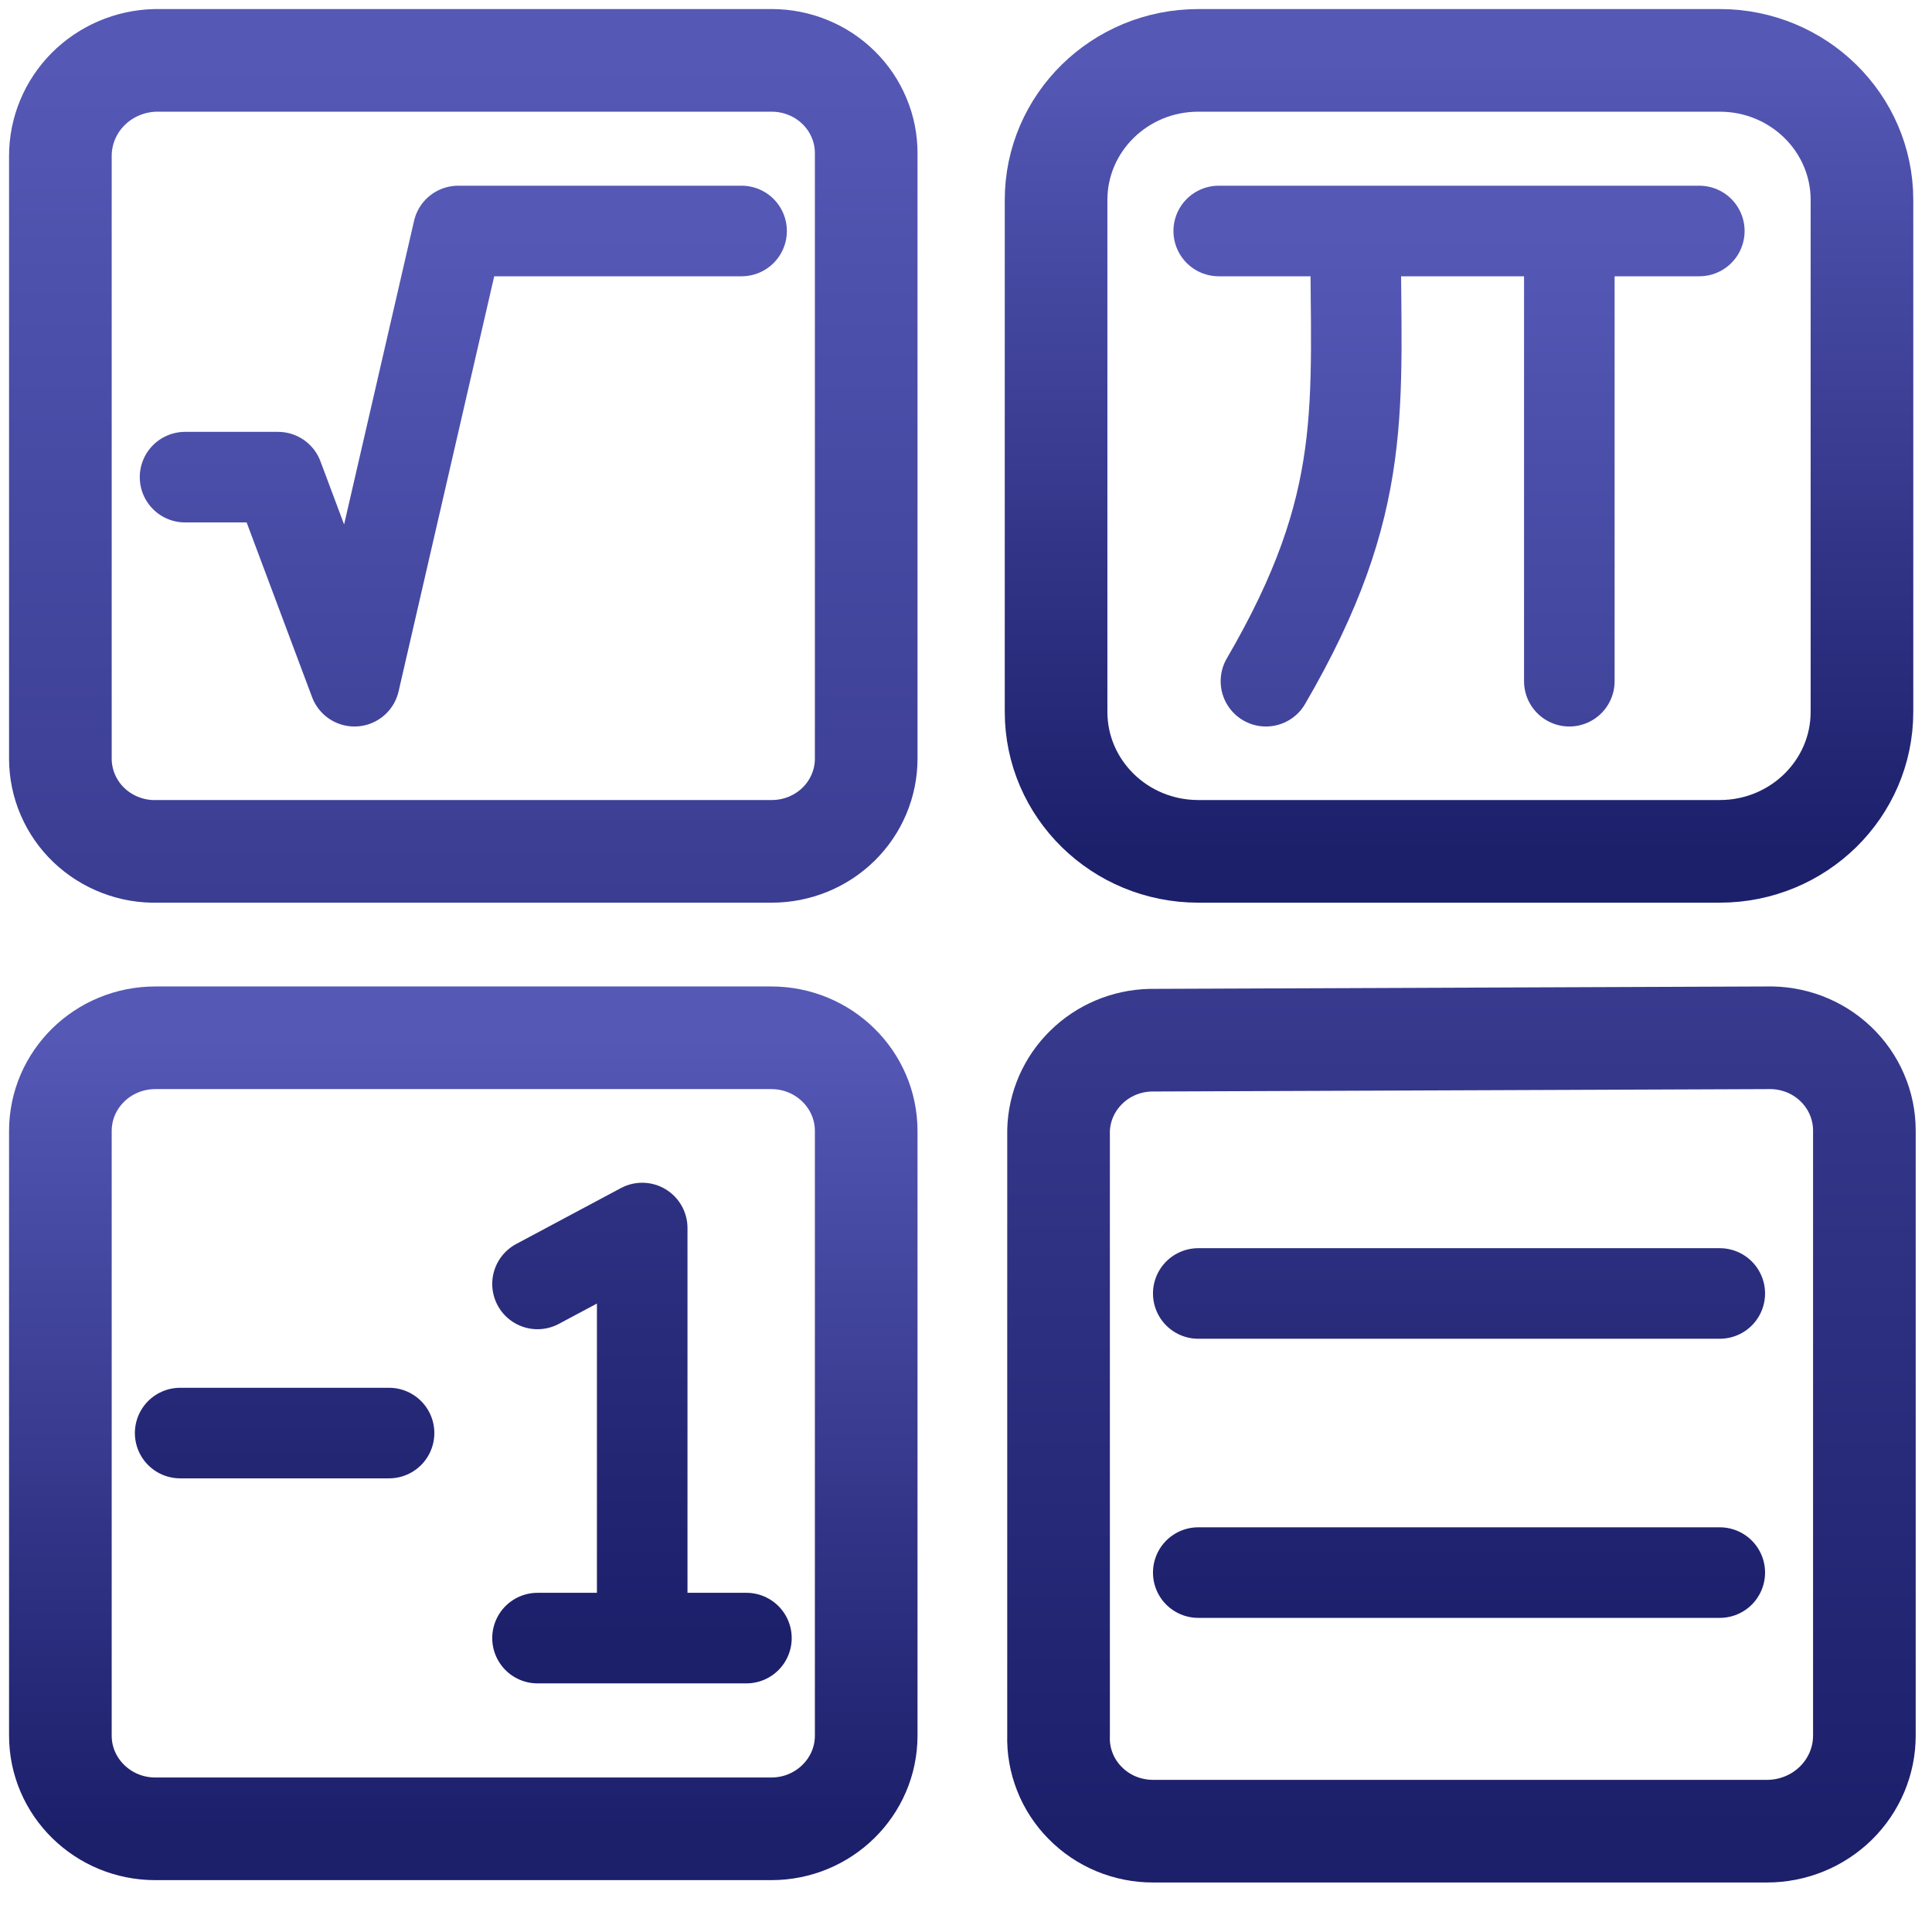
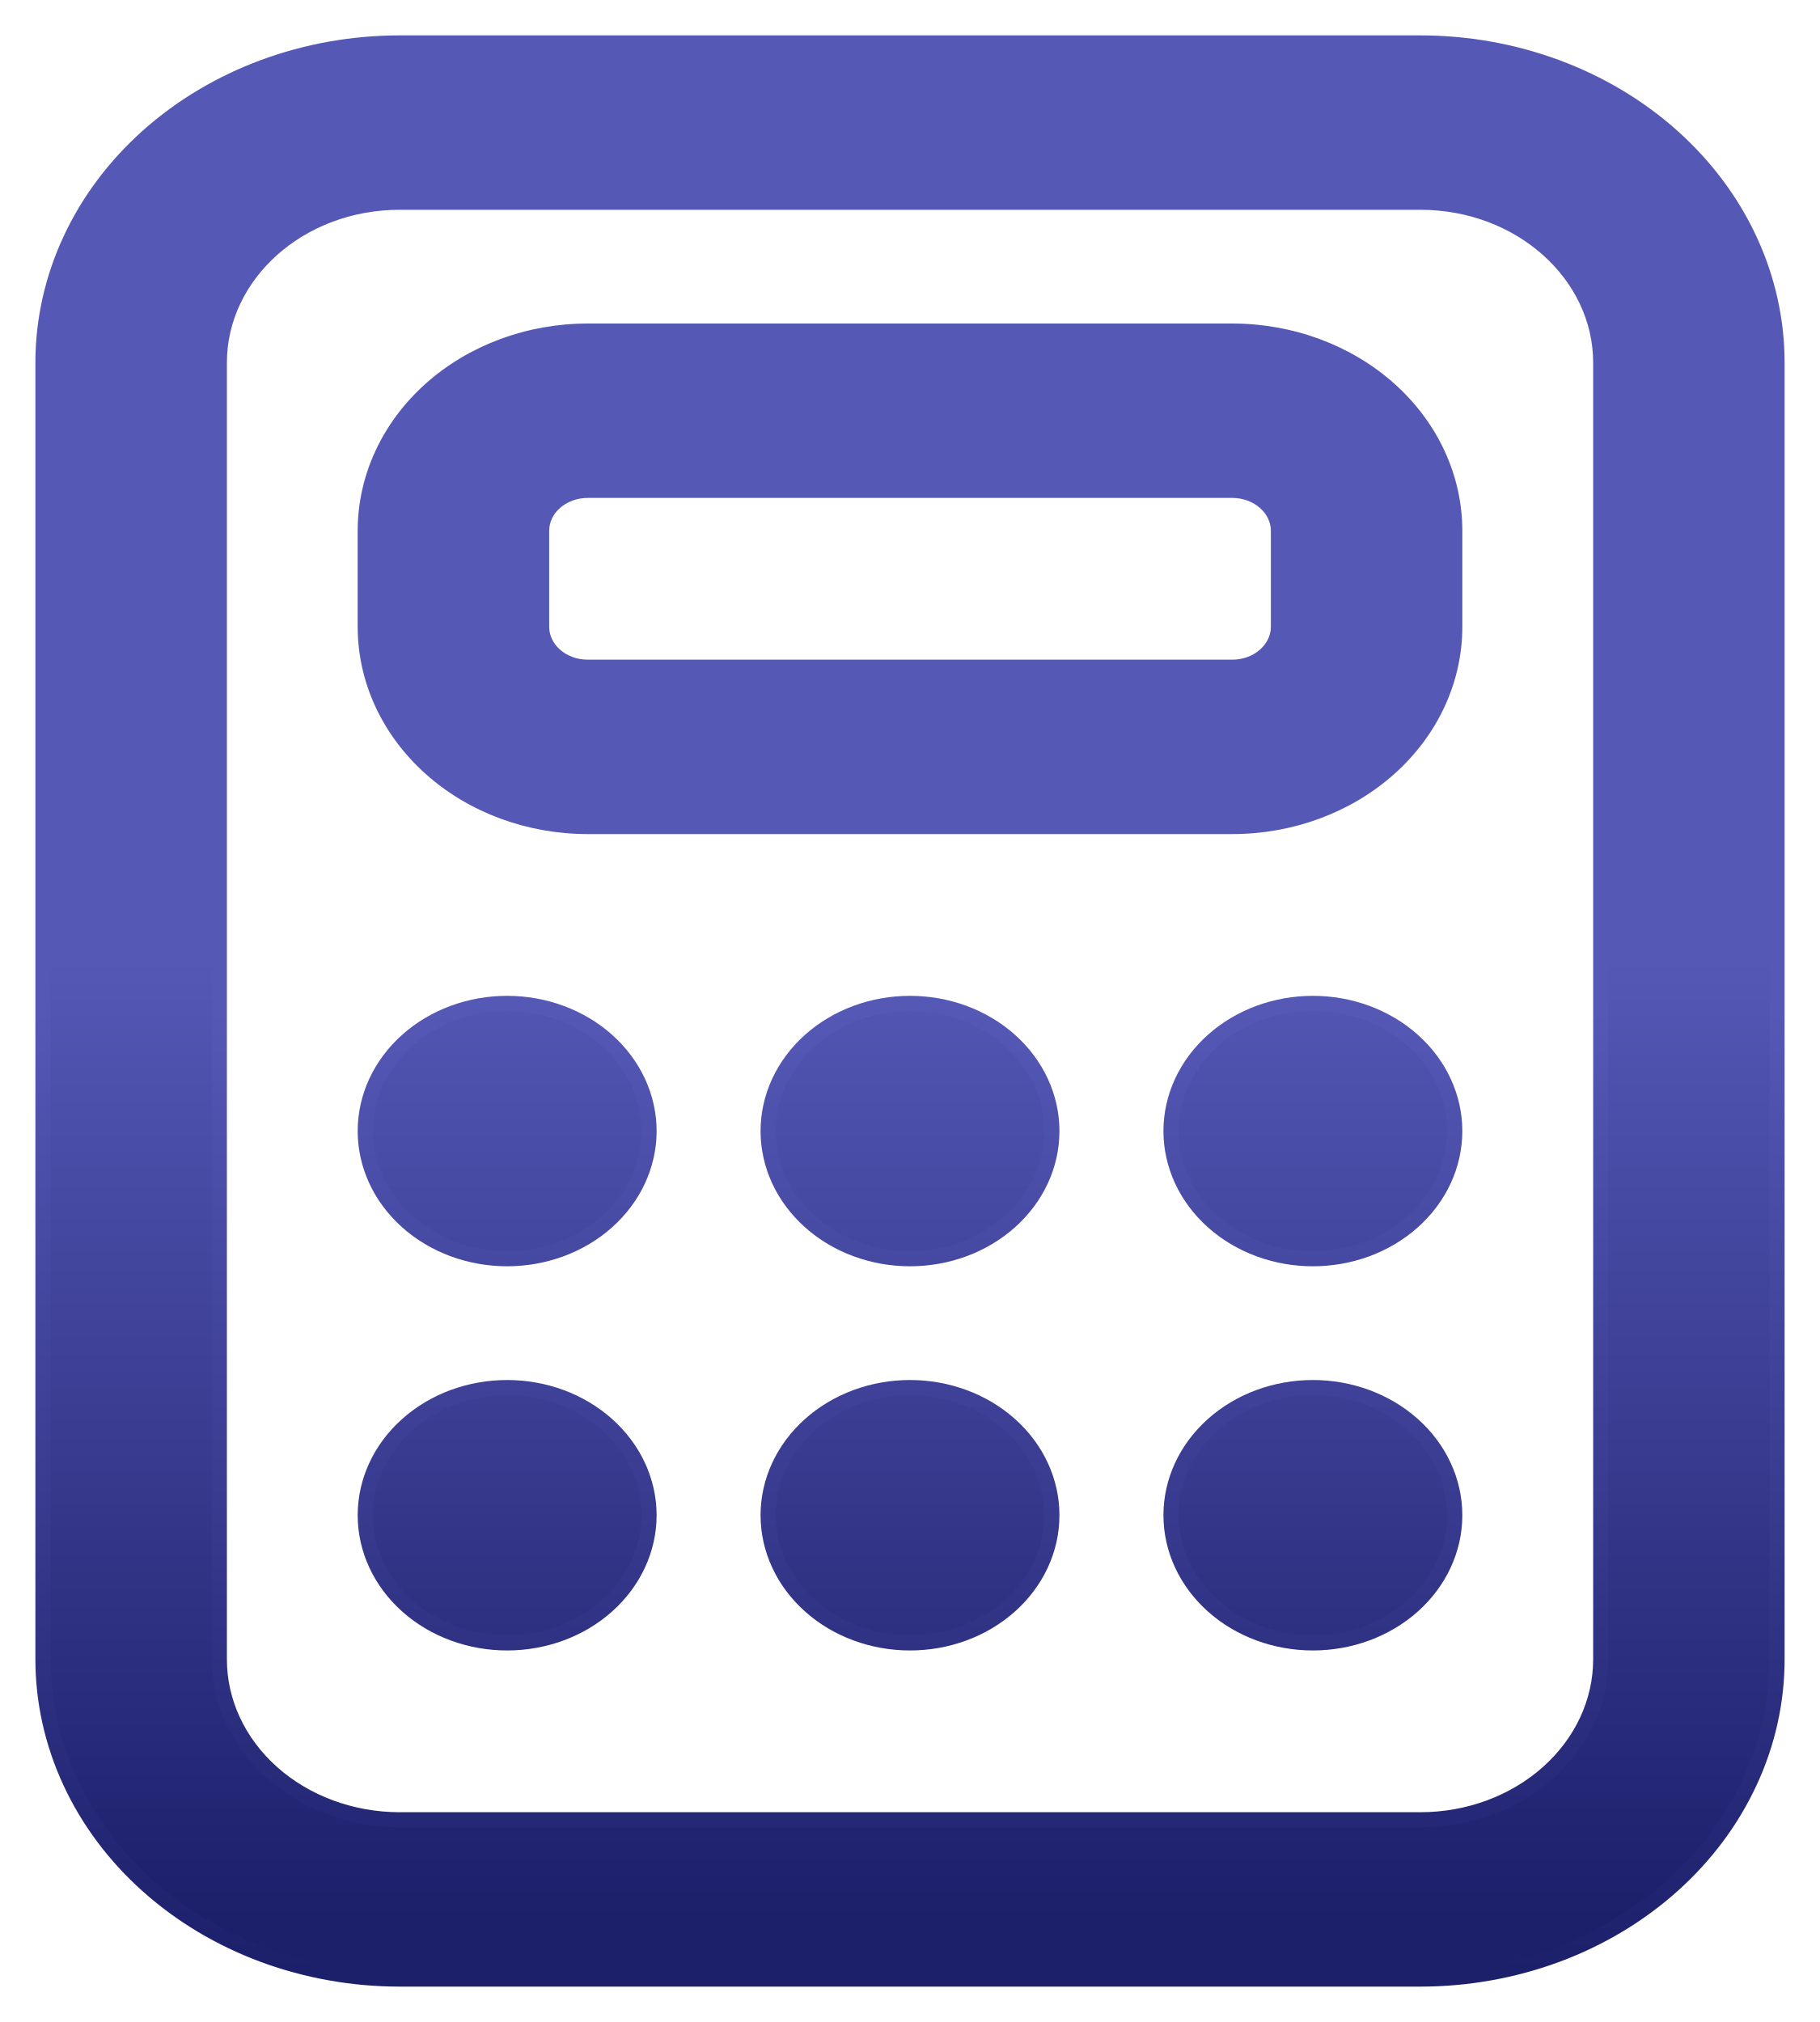
- <svg xmlns="http://www.w3.org/2000/svg" width="32" height="32" viewBox="0 0 32 32" fill="none">
-   <path d="M19.057 17.229C18.656 17.238 18.274 17.399 17.991 17.678C17.707 17.956 17.543 18.331 17.533 18.725V28.747C17.526 28.952 17.562 29.157 17.638 29.349C17.713 29.541 17.828 29.716 17.974 29.863C18.119 30.011 18.294 30.129 18.487 30.209C18.68 30.289 18.888 30.33 19.097 30.33H29.267C29.695 30.33 30.105 30.163 30.408 29.866C30.71 29.569 30.88 29.167 30.88 28.747V18.725C30.88 18.519 30.838 18.315 30.756 18.126C30.675 17.936 30.555 17.765 30.405 17.622C30.254 17.478 30.076 17.366 29.881 17.292C29.685 17.218 29.477 17.183 29.267 17.189L19.057 17.229ZM2.573 1C2.152 1.01 1.752 1.182 1.458 1.477C1.164 1.773 1 2.17 1 2.583V12.566C1 12.771 1.042 12.975 1.124 13.165C1.205 13.354 1.325 13.526 1.475 13.669C1.626 13.812 1.804 13.924 1.999 13.998C2.195 14.073 2.403 14.108 2.613 14.101H12.783C13.198 14.101 13.595 13.94 13.889 13.652C14.182 13.364 14.347 12.973 14.347 12.566V2.544C14.348 2.341 14.309 2.141 14.23 1.954C14.152 1.766 14.037 1.596 13.892 1.453C13.746 1.309 13.574 1.195 13.383 1.118C13.193 1.04 12.989 1 12.783 1H2.573Z" stroke="url(#paint0_linear_167_1530)" stroke-width="1.7" stroke-linecap="round" stroke-linejoin="round" />
-   <path d="M28.485 1H19.847C18.547 1 17.492 2.035 17.492 3.312V11.79C17.492 13.067 18.547 14.101 19.847 14.101H28.485C29.785 14.101 30.84 13.067 30.84 11.79V3.312C30.84 2.035 29.785 1 28.485 1Z" stroke="url(#paint1_linear_167_1530)" stroke-width="1.7" stroke-linecap="round" stroke-linejoin="round" />
-   <path d="M12.775 17.189H2.573C1.704 17.189 1 17.88 1 18.733V28.747C1 29.599 1.704 30.291 2.573 30.291H12.775C13.643 30.291 14.347 29.599 14.347 28.747V18.733C14.347 17.88 13.643 17.189 12.775 17.189Z" stroke="url(#paint2_linear_167_1530)" stroke-width="1.7" stroke-linecap="round" stroke-linejoin="round" />
-   <path d="M19.847 21.424H28.485M19.847 26.047H28.485M3.065 7.903H4.605L5.871 11.283L7.589 3.826H12.283M20.186 3.826H28.146M20.968 11.283C22.702 8.307 22.452 6.731 22.452 3.826M25.993 3.826V11.283M8.903 27.132H12.363M8.903 21.266L10.637 20.34V27.132M2.984 23.736H6.444" stroke="url(#paint3_linear_167_1530)" stroke-width="1.5" stroke-linecap="round" stroke-linejoin="round" />
+ <svg xmlns="http://www.w3.org/2000/svg" width="36" height="40" viewBox="0 0 36 40" fill="none">
+   <path d="M8.52 7.701C7.693 8.44 7.225 9.447 7.225 10.5V12.4C7.225 13.453 7.693 14.46 8.52 15.199C9.346 15.938 10.463 16.35 11.625 16.35H24.375C25.537 16.35 26.654 15.938 27.48 15.199C28.307 14.46 28.775 13.453 28.775 12.4V10.5C28.775 9.447 28.307 8.44 27.48 7.701C26.654 6.963 25.537 6.55 24.375 6.55H11.625C10.463 6.55 9.346 6.963 8.52 7.701ZM10.974 9.94C11.144 9.788 11.378 9.7 11.625 9.7H24.375C24.622 9.7 24.856 9.788 25.026 9.94C25.196 10.092 25.288 10.294 25.288 10.5V12.4C25.288 12.606 25.196 12.808 25.026 12.96C24.856 13.112 24.622 13.2 24.375 13.2H11.625C11.378 13.2 11.144 13.112 10.974 12.96C10.804 12.808 10.713 12.606 10.713 12.4V10.5C10.713 10.294 10.804 10.092 10.974 9.94ZM10.031 24.9C10.77 24.9 11.482 24.638 12.009 24.166C12.537 23.694 12.838 23.05 12.838 22.375C12.838 21.7 12.537 21.056 12.009 20.584C11.482 20.112 10.77 19.85 10.031 19.85C9.292 19.85 8.58 20.112 8.053 20.584C7.525 21.056 7.225 21.7 7.225 22.375C7.225 23.05 7.525 23.694 8.053 24.166C8.58 24.638 9.292 24.9 10.031 24.9ZM12.009 31.766C12.537 31.294 12.838 30.65 12.838 29.975C12.838 29.3 12.537 28.656 12.009 28.184C11.482 27.712 10.77 27.45 10.031 27.45C9.292 27.45 8.58 27.712 8.053 28.184C7.525 28.656 7.225 29.3 7.225 29.975C7.225 30.65 7.525 31.294 8.053 31.766C8.58 32.238 9.292 32.5 10.031 32.5C10.77 32.5 11.482 32.238 12.009 31.766ZM25.969 24.9C26.708 24.9 27.42 24.638 27.947 24.166C28.475 23.694 28.775 23.05 28.775 22.375C28.775 21.7 28.475 21.056 27.947 20.584C27.42 20.112 26.708 19.85 25.969 19.85C25.23 19.85 24.518 20.112 23.991 20.584C23.463 21.056 23.163 21.7 23.163 22.375C23.163 23.05 23.463 23.694 23.991 24.166C24.518 24.638 25.23 24.9 25.969 24.9ZM27.947 31.766C28.475 31.294 28.775 30.65 28.775 29.975C28.775 29.3 28.475 28.656 27.947 28.184C27.42 27.712 26.708 27.45 25.969 27.45C25.23 27.45 24.518 27.712 23.991 28.184C23.463 28.656 23.163 29.3 23.163 29.975C23.163 30.65 23.463 31.294 23.991 31.766C24.518 32.238 25.23 32.5 25.969 32.5C26.708 32.5 27.42 32.238 27.947 31.766ZM18 24.9C18.739 24.9 19.451 24.638 19.978 24.166C20.506 23.694 20.806 23.05 20.806 22.375C20.806 21.7 20.506 21.056 19.978 20.584C19.451 20.112 18.739 19.85 18 19.85C17.261 19.85 16.549 20.112 16.022 20.584C15.494 21.056 15.194 21.7 15.194 22.375C15.194 23.05 15.494 23.694 16.022 24.166C16.549 24.638 17.261 24.9 18 24.9ZM19.978 31.766C20.506 31.294 20.806 30.65 20.806 29.975C20.806 29.3 20.506 28.656 19.978 28.184C19.451 27.712 18.739 27.45 18 27.45C17.261 27.45 16.549 27.712 16.022 28.184C15.494 28.656 15.194 29.3 15.194 29.975C15.194 30.65 15.494 31.294 16.022 31.766C16.549 32.238 17.261 32.5 18 32.5C18.739 32.5 19.451 32.238 19.978 31.766ZM7.906 0.85C6.04 0.85 4.247 1.513 2.923 2.697C1.598 3.881 0.85 5.492 0.85 7.175V32.825C0.85 33.658 1.034 34.483 1.39 35.251C1.746 36.02 2.267 36.717 2.923 37.303C3.579 37.89 4.356 38.354 5.211 38.671C6.066 38.987 6.982 39.15 7.906 39.15H28.094C29.018 39.15 29.934 38.987 30.789 38.671C31.644 38.354 32.421 37.89 33.077 37.303C33.733 36.717 34.254 36.02 34.61 35.251C34.967 34.483 35.15 33.658 35.15 32.825V7.175C35.15 5.492 34.402 3.881 33.077 2.697C31.753 1.513 29.96 0.85 28.094 0.85H7.906ZM4.338 7.175C4.338 5.438 5.92 4 7.906 4H28.094C30.08 4 31.663 5.438 31.663 7.175V32.825C31.663 33.661 31.291 34.467 30.623 35.064C29.955 35.662 29.045 36 28.094 36H7.906C6.955 36 6.045 35.662 5.377 35.064C4.709 34.467 4.338 33.661 4.338 32.825V7.175Z" fill="url(#paint0_linear_556_40)" stroke="url(#paint1_linear_556_40)" stroke-width="0.3" />
  <defs>
-     <linearGradient id="paint0_linear_167_1530" x1="15.94" y1="1" x2="15.94" y2="30.33" gradientUnits="userSpaceOnUse">
-       <stop stop-color="#5558B5" />
+     <linearGradient id="paint0_linear_556_40" x1="8.357" y1="-0.041" x2="8.357" y2="37.959" gradientUnits="userSpaceOnUse">
+       <stop offset="0.5" stop-color="#5558B5" />
      <stop offset="1" stop-color="#1C1F6A" />
    </linearGradient>
-     <linearGradient id="paint1_linear_167_1530" x1="24.166" y1="1" x2="24.166" y2="14.101" gradientUnits="userSpaceOnUse">
-       <stop stop-color="#5558B5" />
-       <stop offset="1" stop-color="#1C1F6A" />
-     </linearGradient>
-     <linearGradient id="paint2_linear_167_1530" x1="7.674" y1="17.189" x2="7.674" y2="30.291" gradientUnits="userSpaceOnUse">
-       <stop stop-color="#5558B5" />
-       <stop offset="1" stop-color="#1C1F6A" />
-     </linearGradient>
-     <linearGradient id="paint3_linear_167_1530" x1="15.734" y1="3.826" x2="15.734" y2="27.132" gradientUnits="userSpaceOnUse">
-       <stop stop-color="#5558B5" />
+     <linearGradient id="paint1_linear_556_40" x1="18" y1="1" x2="18" y2="39" gradientUnits="userSpaceOnUse">
+       <stop offset="0.5" stop-color="#5558B5" />
      <stop offset="1" stop-color="#1C1F6A" />
    </linearGradient>
  </defs>
</svg>
